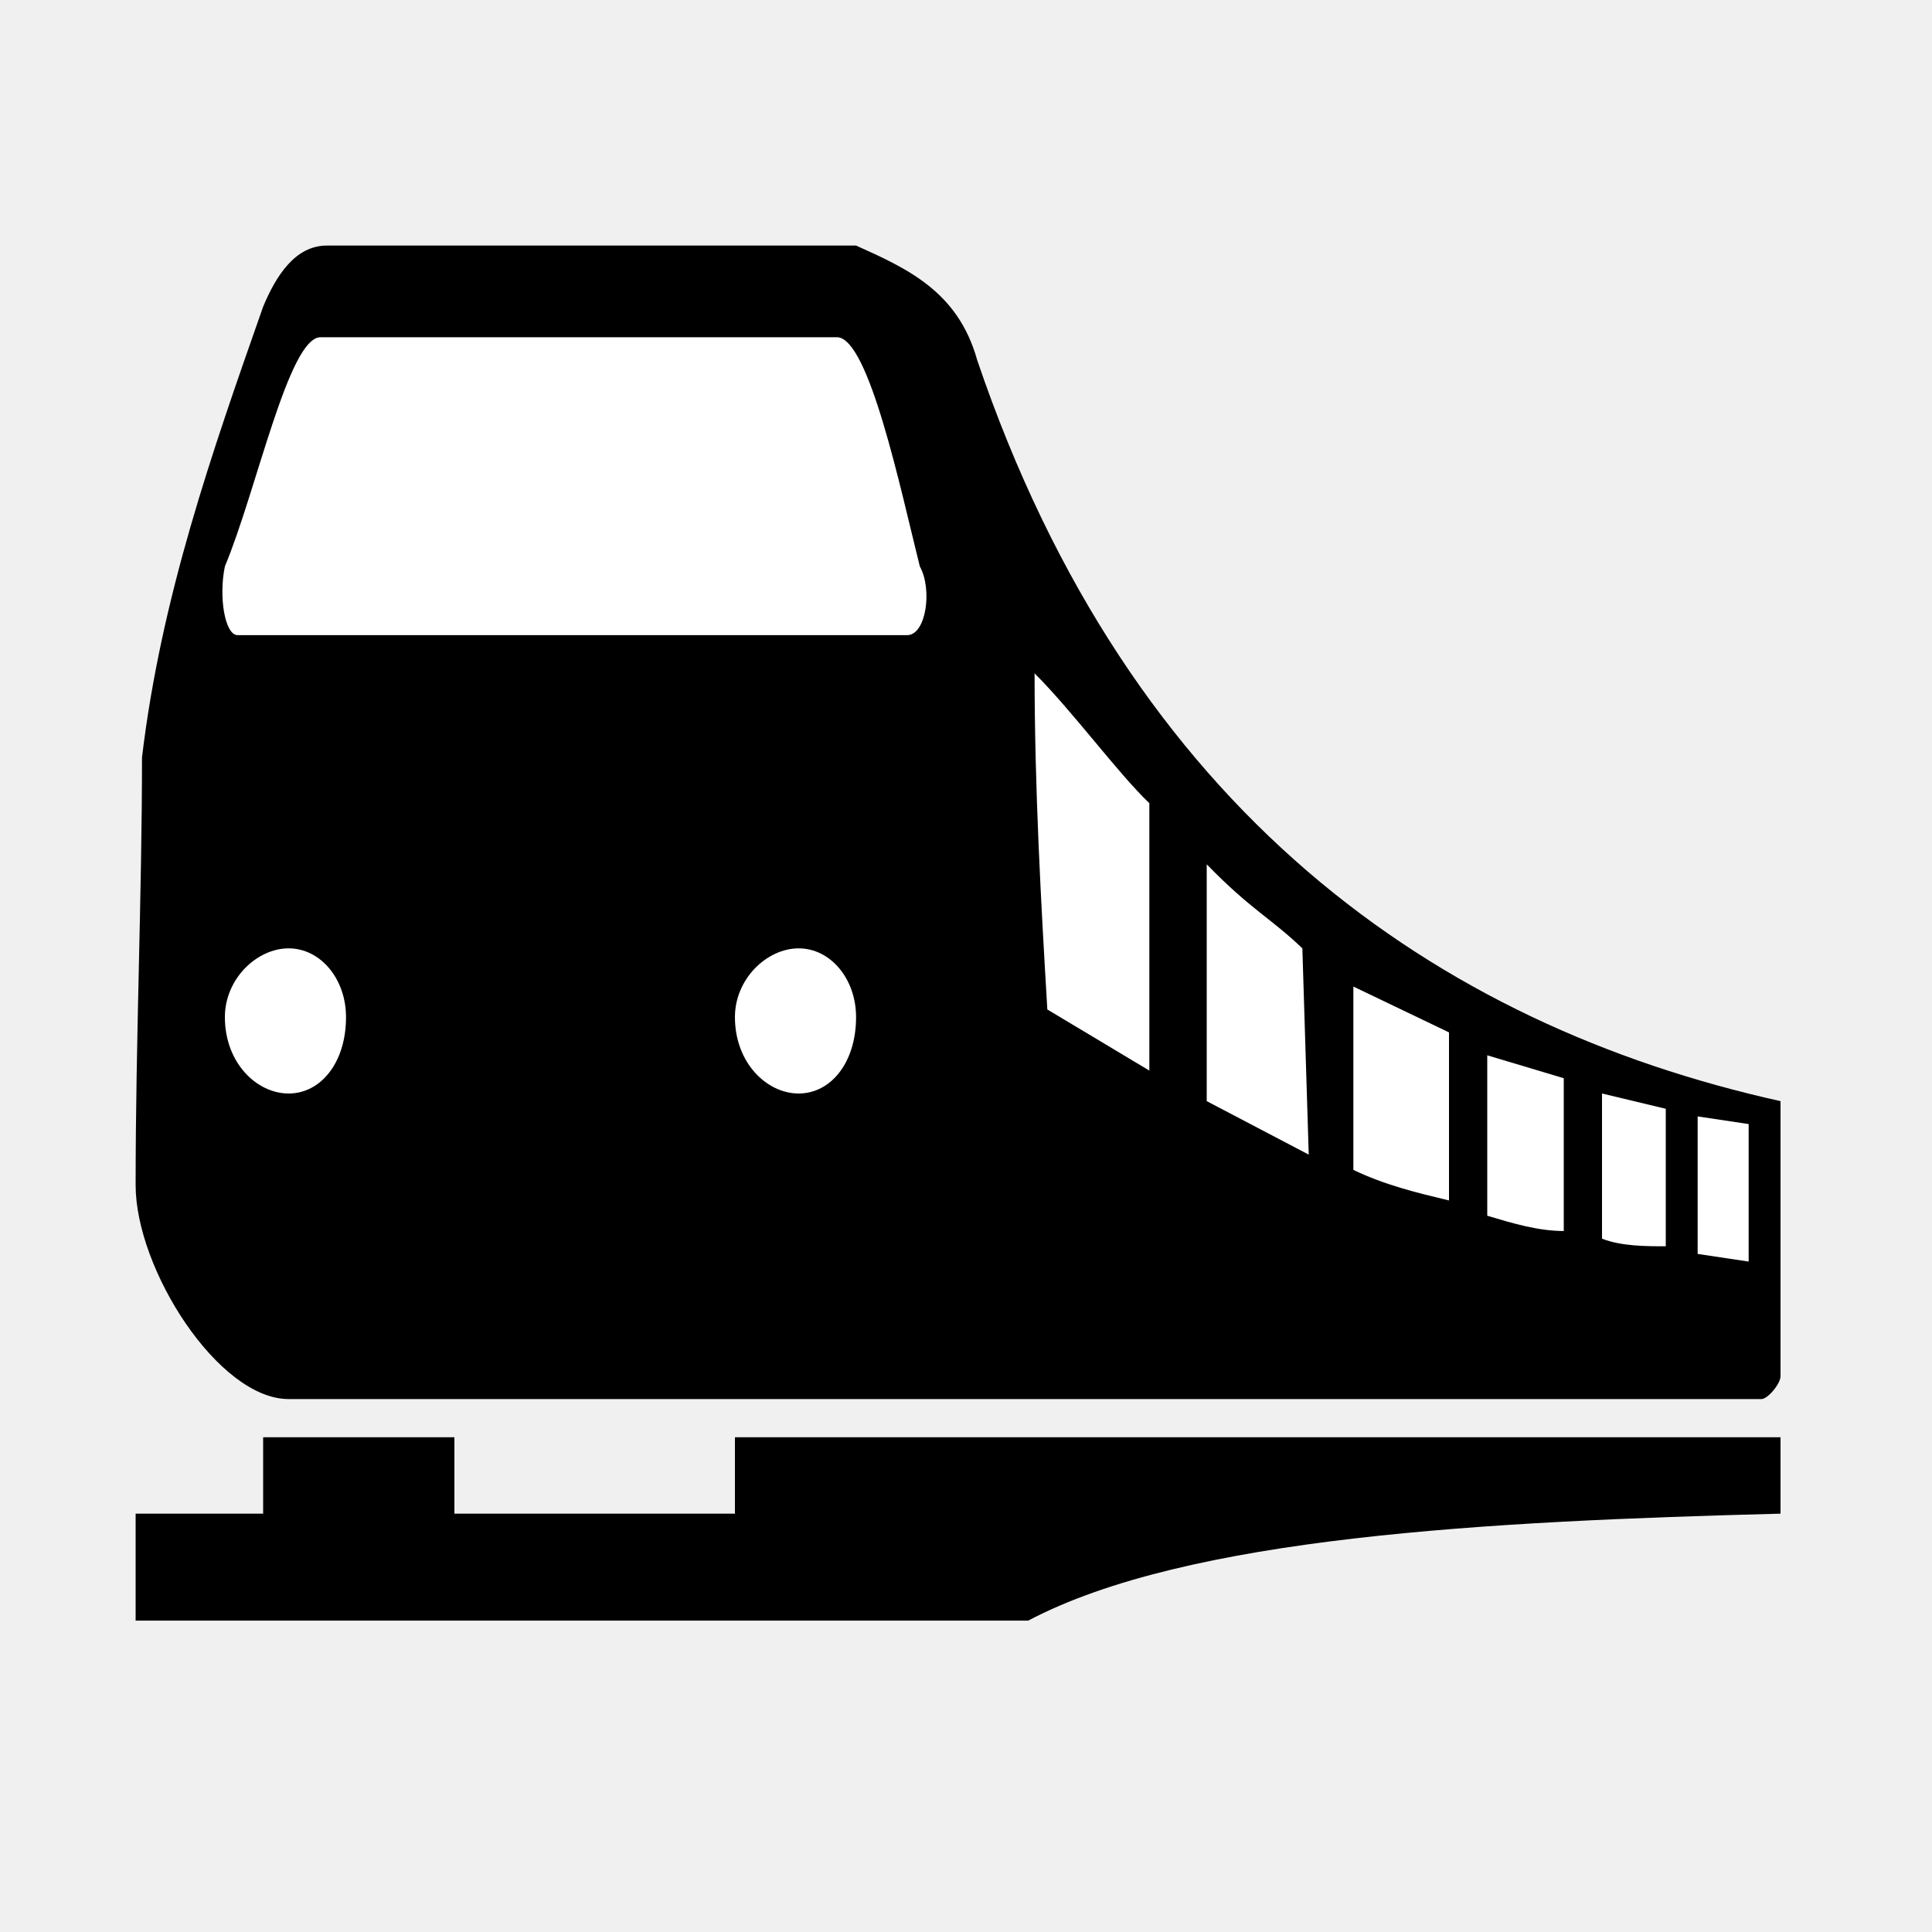
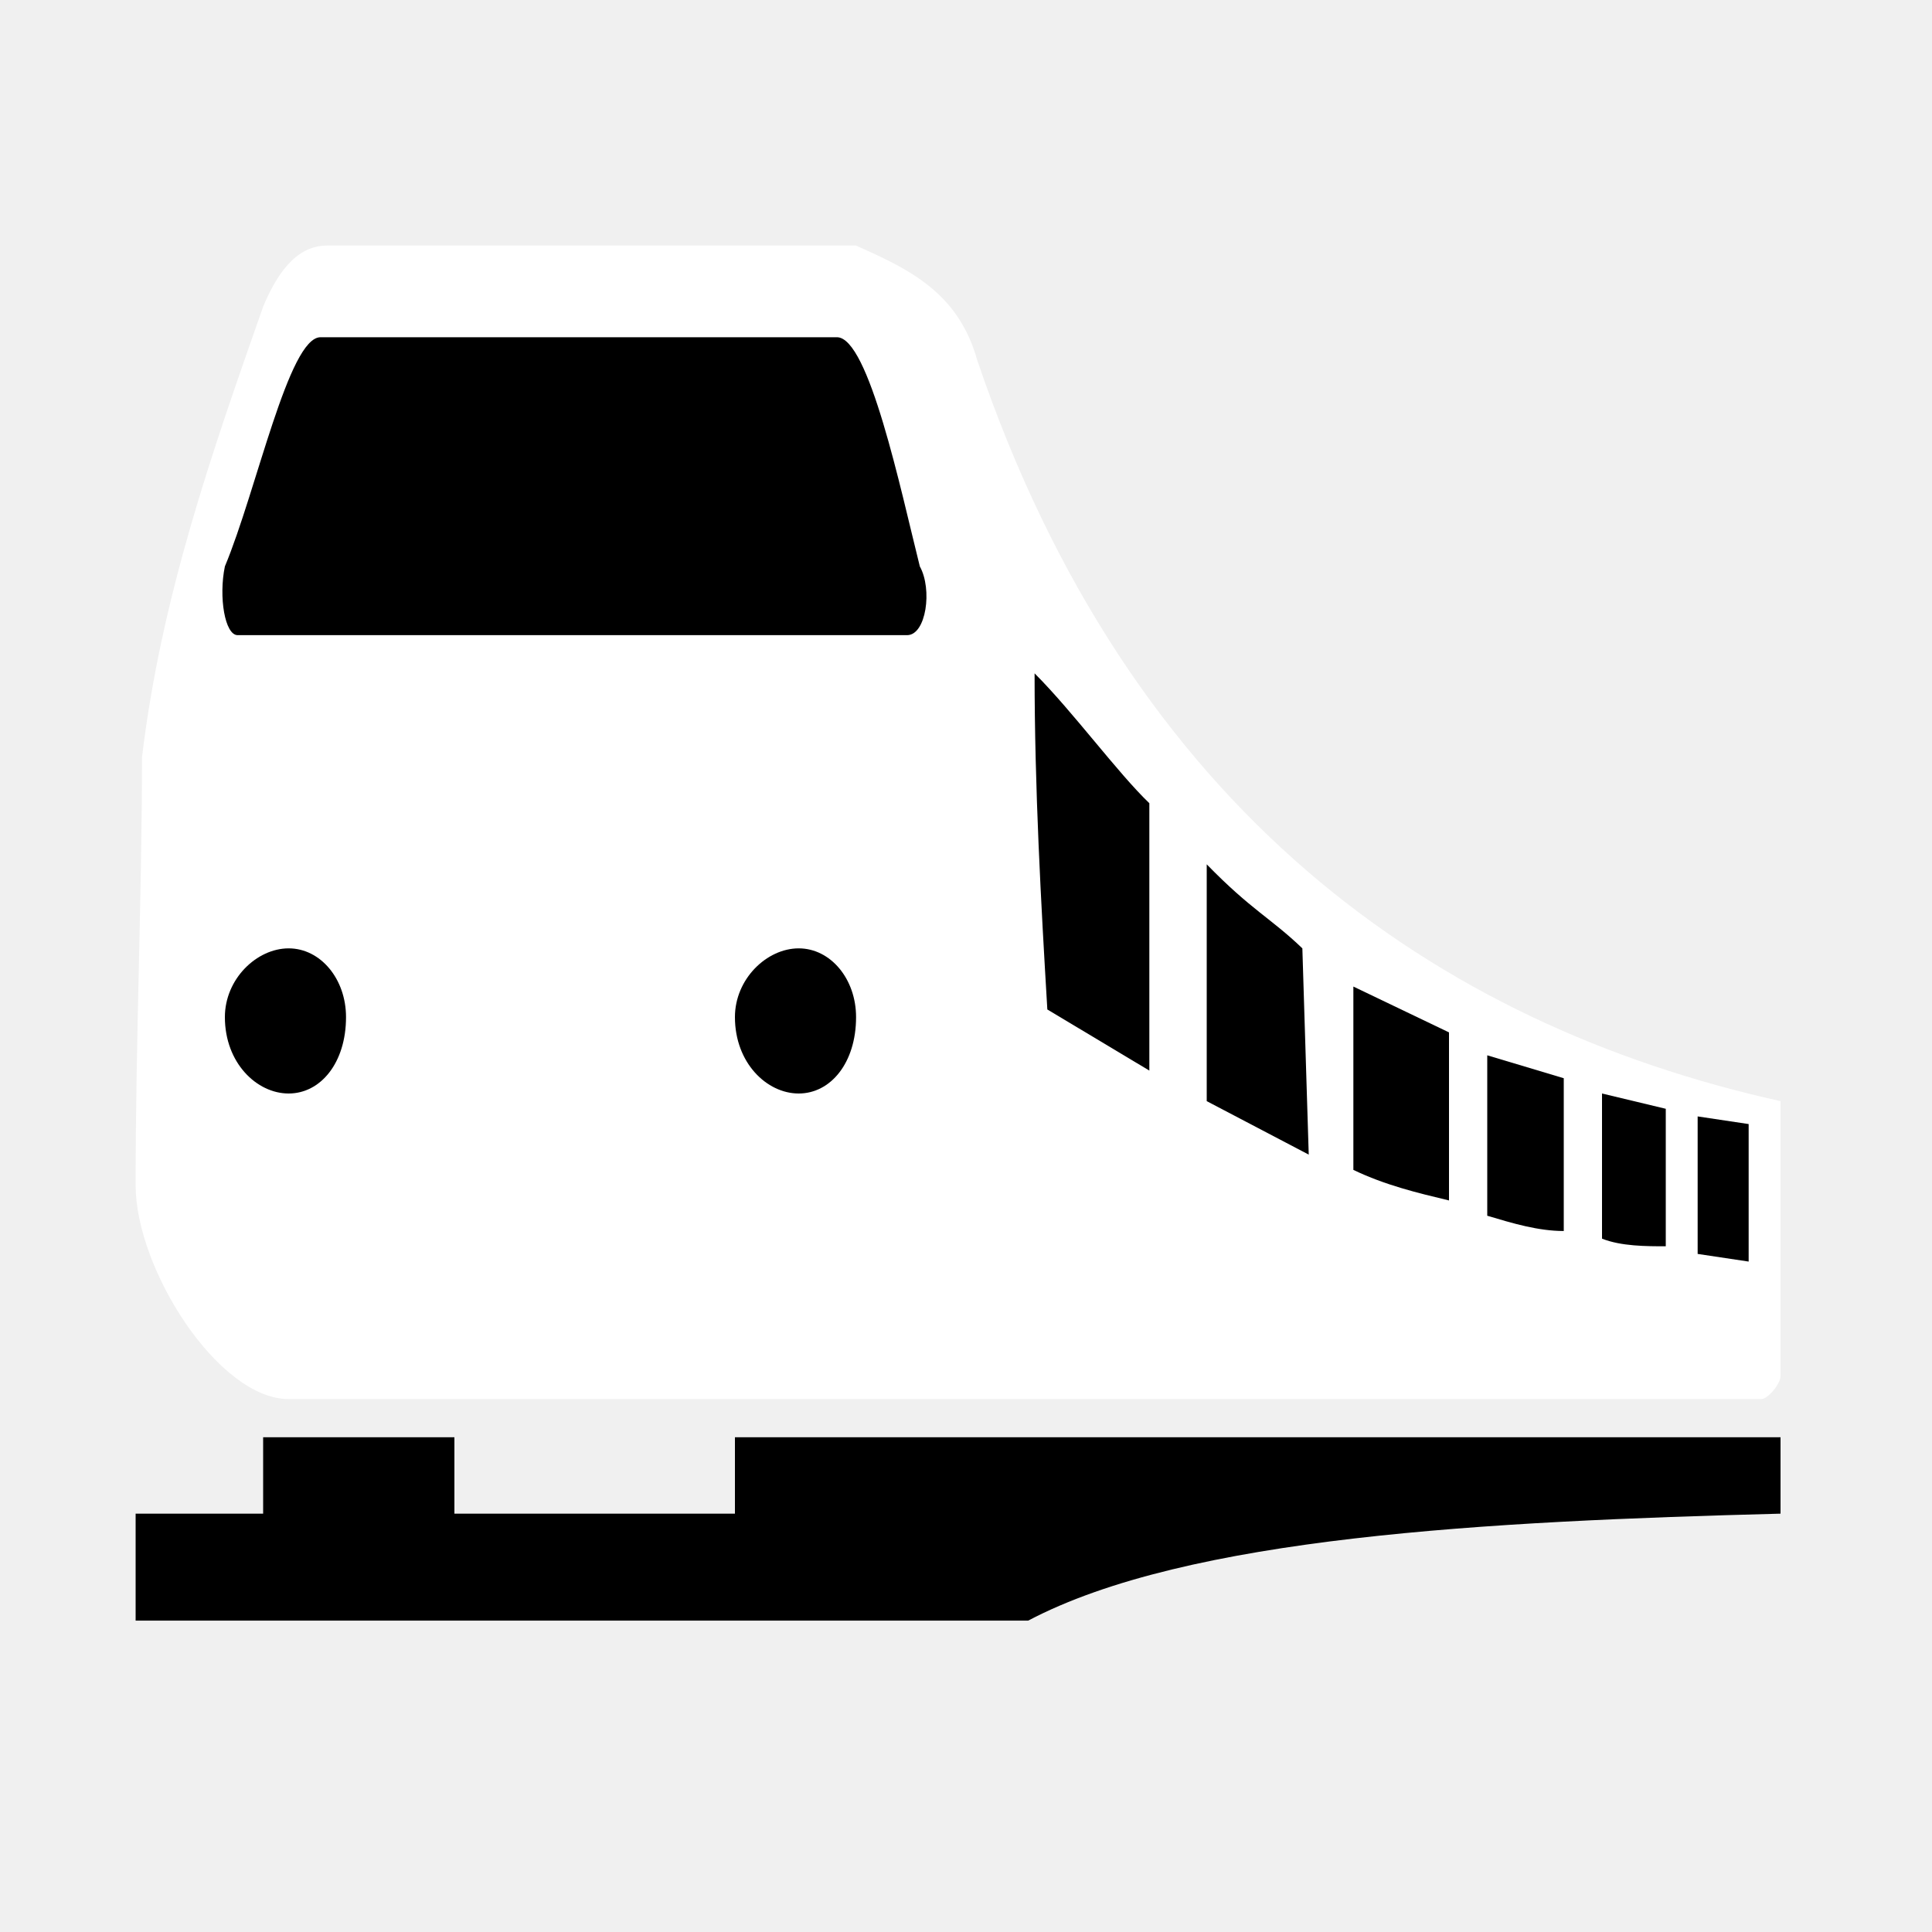
<svg xmlns="http://www.w3.org/2000/svg" height="500" width="500" viewBox="0 0 500 500">
  <g transform="matrix(1.65,0,0,1.977,-1209,-61)">
-     <g fill-rule="evenodd">
+     <g fill="#fff" fill-rule="evenodd">
      <path d="m1009 214h-231c-11 0-24-17-24-28 0-19 1-38 1-56 3-21 11-40 19-59 2-4 5-8 10-8h83c8 3 16 6 19 15 24 59 72 87 126 97v36c0 1-2 3-3 3z" />
-       <path d="m770 114h105c3 0 4-6 2-9-3-10-8-30-13-30h-81c-5 0-10 20-15 30-1 4 0 9 2 9z" fill="#fff" />
+       <path d="m770 114h105c3 0 4-6 2-9-3-10-8-30-13-30h-81c-5 0-10 20-15 30-1 4 0 9 2 9z" fill="#000" />
    </g>
-     <g fill="#fff">
+     <g fill="#000">
      <path id="lamp" d="m787 164c0 6-4 10-9 10s-10-4-10-10c0-5 5-9 10-9s9 4 9 9z" />
      <path transform="translate(80)" d="m787 164c0 6-4 10-9 10s-10-4-10-10c0-5 5-9 10-9s9 4 9 9z" />
    </g>
-     <g fill="#fff" fill-rule="evenodd">
+     <g fill="#000" fill-rule="evenodd">
      <path d="m913 136v35l-16-8c-1-14-2-29-2-44 6 5 13 13 18 17z" />
      <path d="m937 155l1 27-16-7v-31c7 6 10 7 15 11z" />
      <path d="m945 160v24c5 2 10 3 15 4v-22l-15-6z" />
      <path d="m966 169v21c4 1 8 2 12 2v-20l-12-3z" />
      <path d="m984 174v19c3 1 7 1 10 1v-18l-10-2z" />
      <path d="m999 177v18l8 1v-18l-8-1z" />
    </g>
    <path d="m754 229h20v-10h30v10h44v-10h164v10c-46 1-93 3-118 14h-140v-14z" />
  </g>
</svg>
